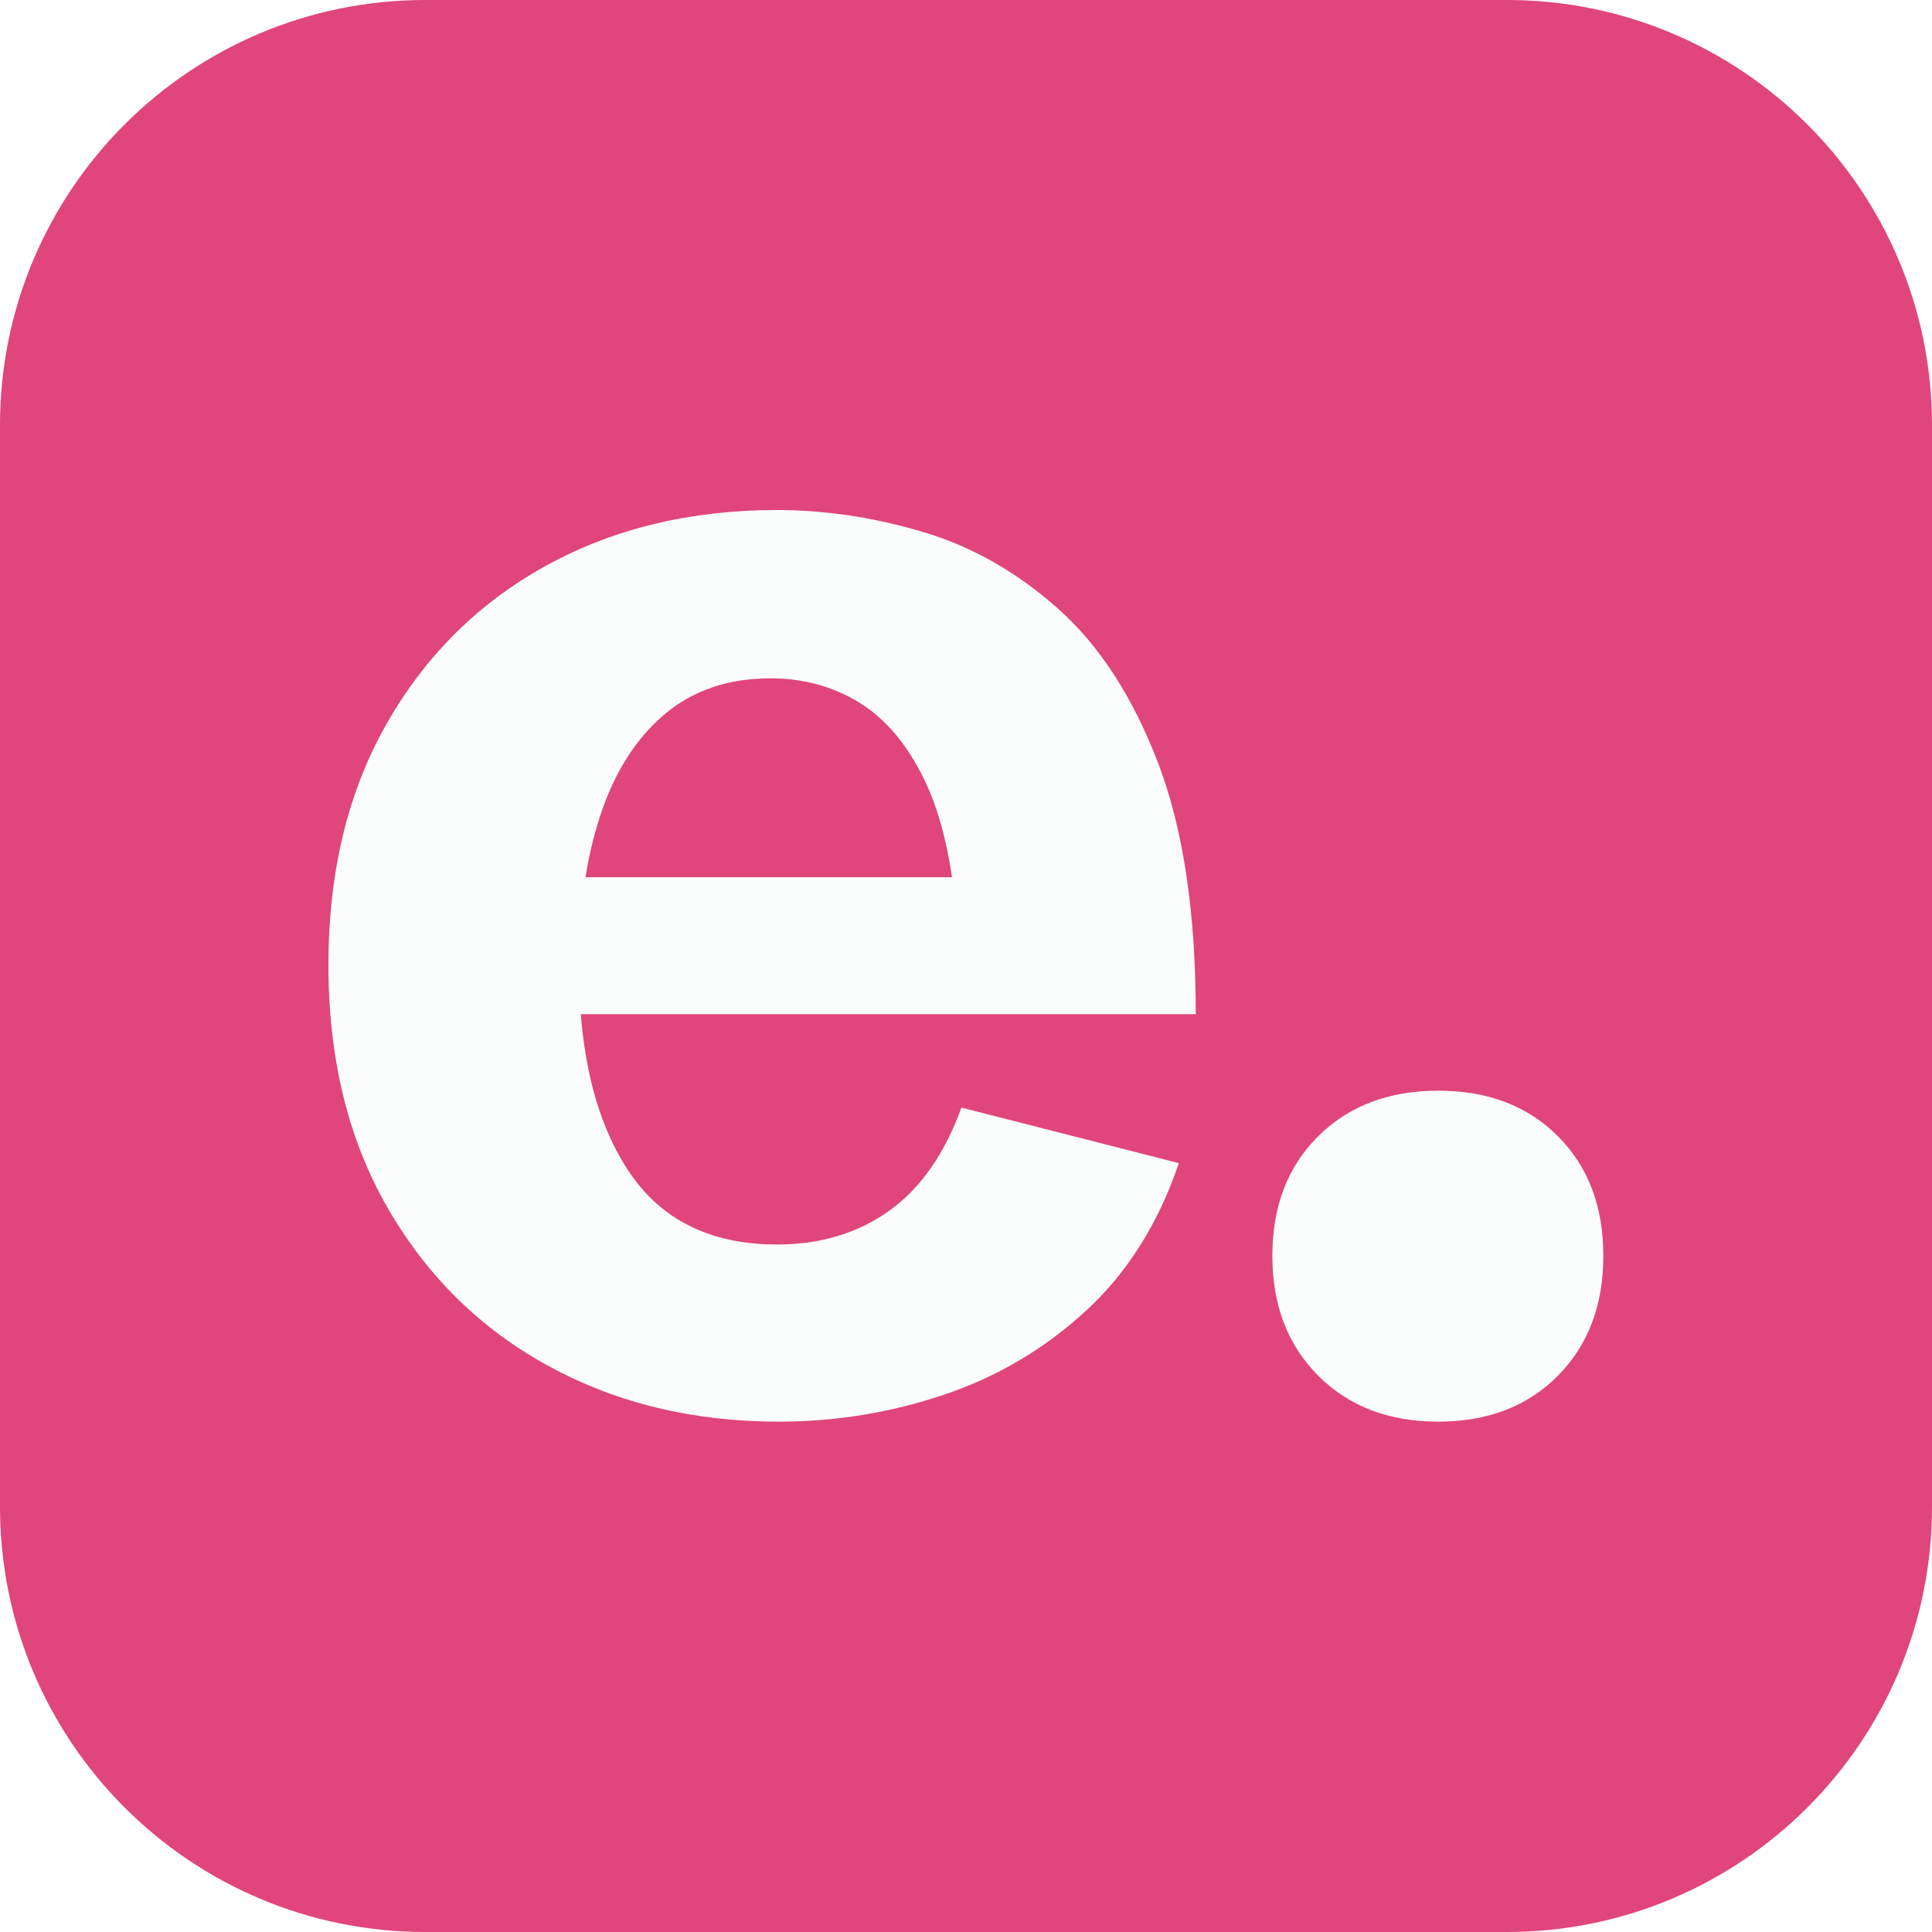
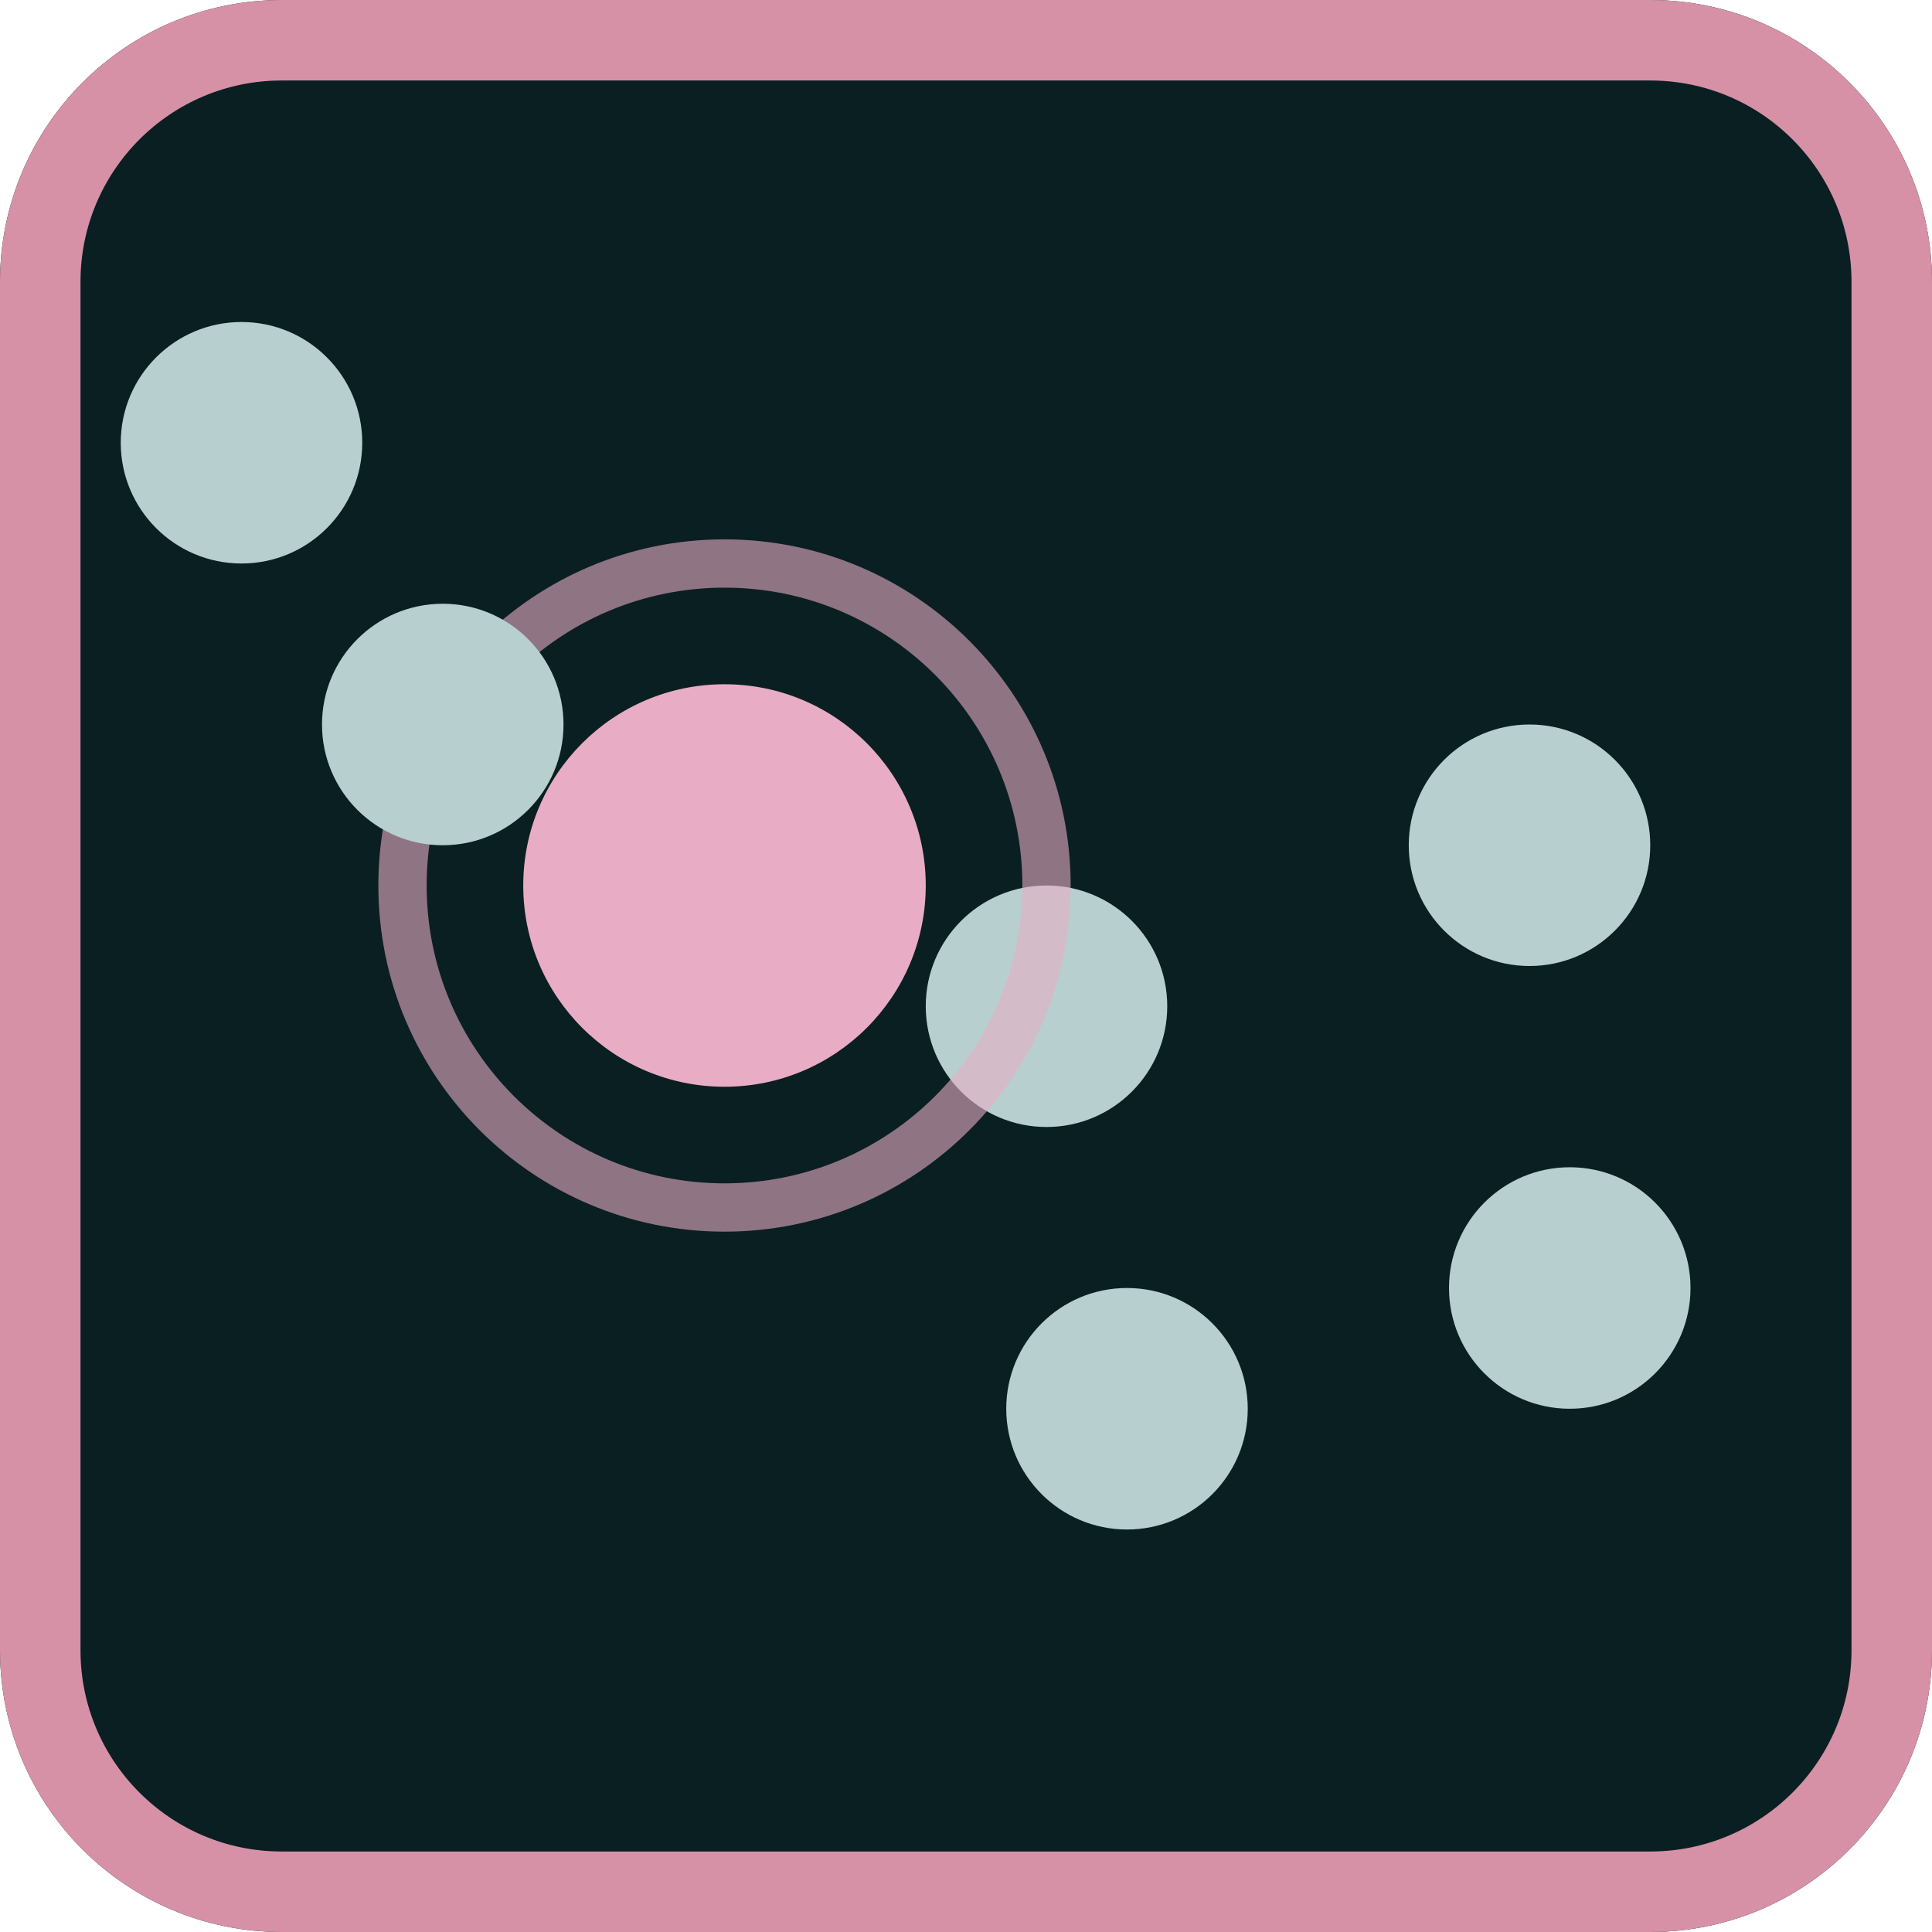
- <svg xmlns="http://www.w3.org/2000/svg" viewBox="0 0 2399 2399">
-   <rect width="2399" height="2399" rx="528" fill="#E0457B" />
-   <g transform="translate(333.8 1739.3) scale(1 -1)">
-     <path fill="#FBFCFC" d="M633 -26Q474 -26 347.5 43.0Q221 112 147.5 239.5Q74 367 74 541Q74 714 146.5 841.0Q219 968 344.5 1037.0Q470 1106 631 1106Q720 1106 811.5 1079.0Q903 1052 980.0 983.5Q1057 915 1104.0 792.5Q1151 670 1151 480H265V650H885L854 597Q846 705 814.0 771.0Q782 837 733.0 867.0Q684 897 623 897Q544 897 491.0 852.0Q438 807 411.5 726.5Q385 646 385 540Q385 380 445.5 287.0Q506 194 631 194Q712 194 770.5 236.0Q829 278 860 364L1130 295Q1092 183 1015.0 112.0Q938 41 838.5 7.5Q739 -26 633 -26Z" />
-     <path fill="#FBFCFC" transform="translate(1140.1 0)" d="M312 -26Q220 -26 163.0 31.0Q106 88 106 180Q106 272 163.0 328.5Q220 385 312 385Q404 385 460.5 328.5Q517 272 517 180Q517 88 460.5 31.0Q404 -26 312 -26Z" />
-   </g>
+ <svg xmlns="http://www.w3.org/2000/svg" viewBox="0 0 48 48">
+   <rect width="48" height="48" rx="7" fill="#0a1f22" />
+   <rect x="1" y="1" width="46" height="46" rx="6" fill="none" stroke="#d691a7" stroke-width="2" />
+   <circle cx="38" cy="21" r="3" fill="#b7cfce" />
+   <circle cx="39" cy="32" r="3" fill="#b7cfce" />
+   <circle cx="28" cy="35" r="3" fill="#b7cfce" />
+   <circle cx="26" cy="25" r="3" fill="#b7cfce" />
+   <circle cx="18" cy="22" r="8" fill="none" stroke="#e8adc4" stroke-width="1.2" opacity="0.6" />
+   <circle cx="18" cy="22" r="5" fill="#e8adc4" />
+   <circle cx="11" cy="18" r="3" fill="#b7cfce" />
+   <circle cx="6" cy="11" r="3" fill="#b7cfce" />
</svg>
